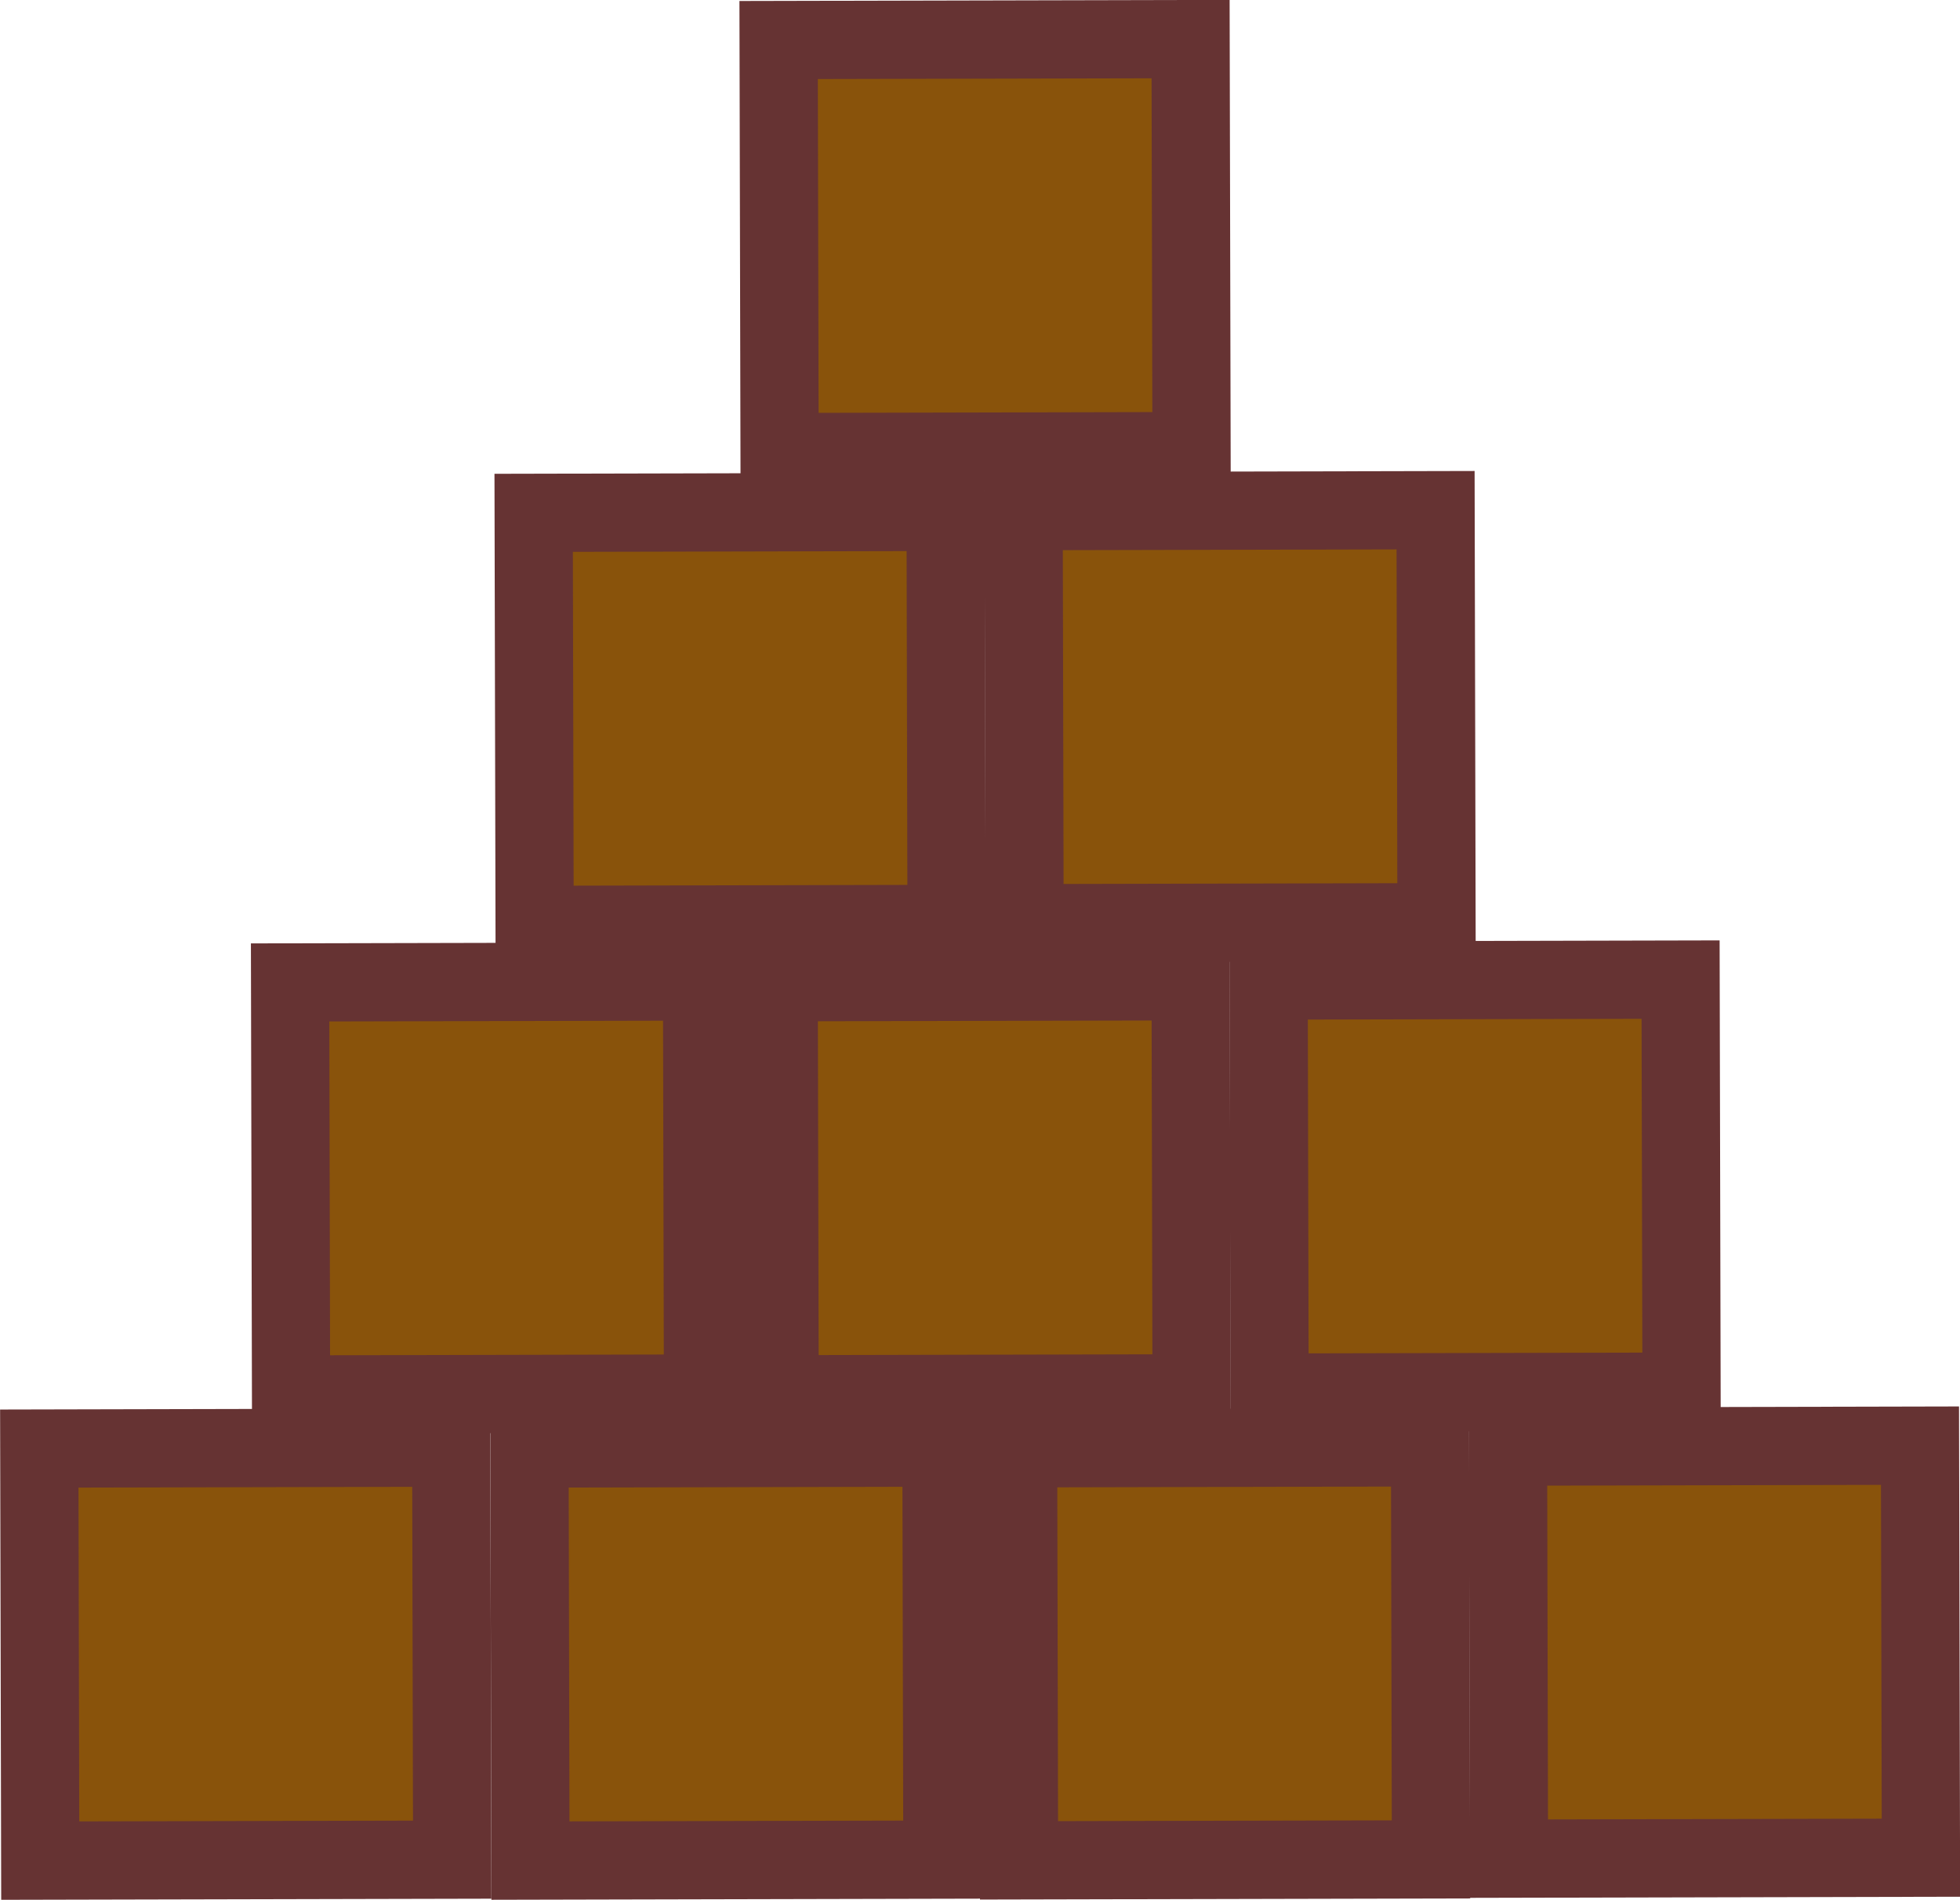
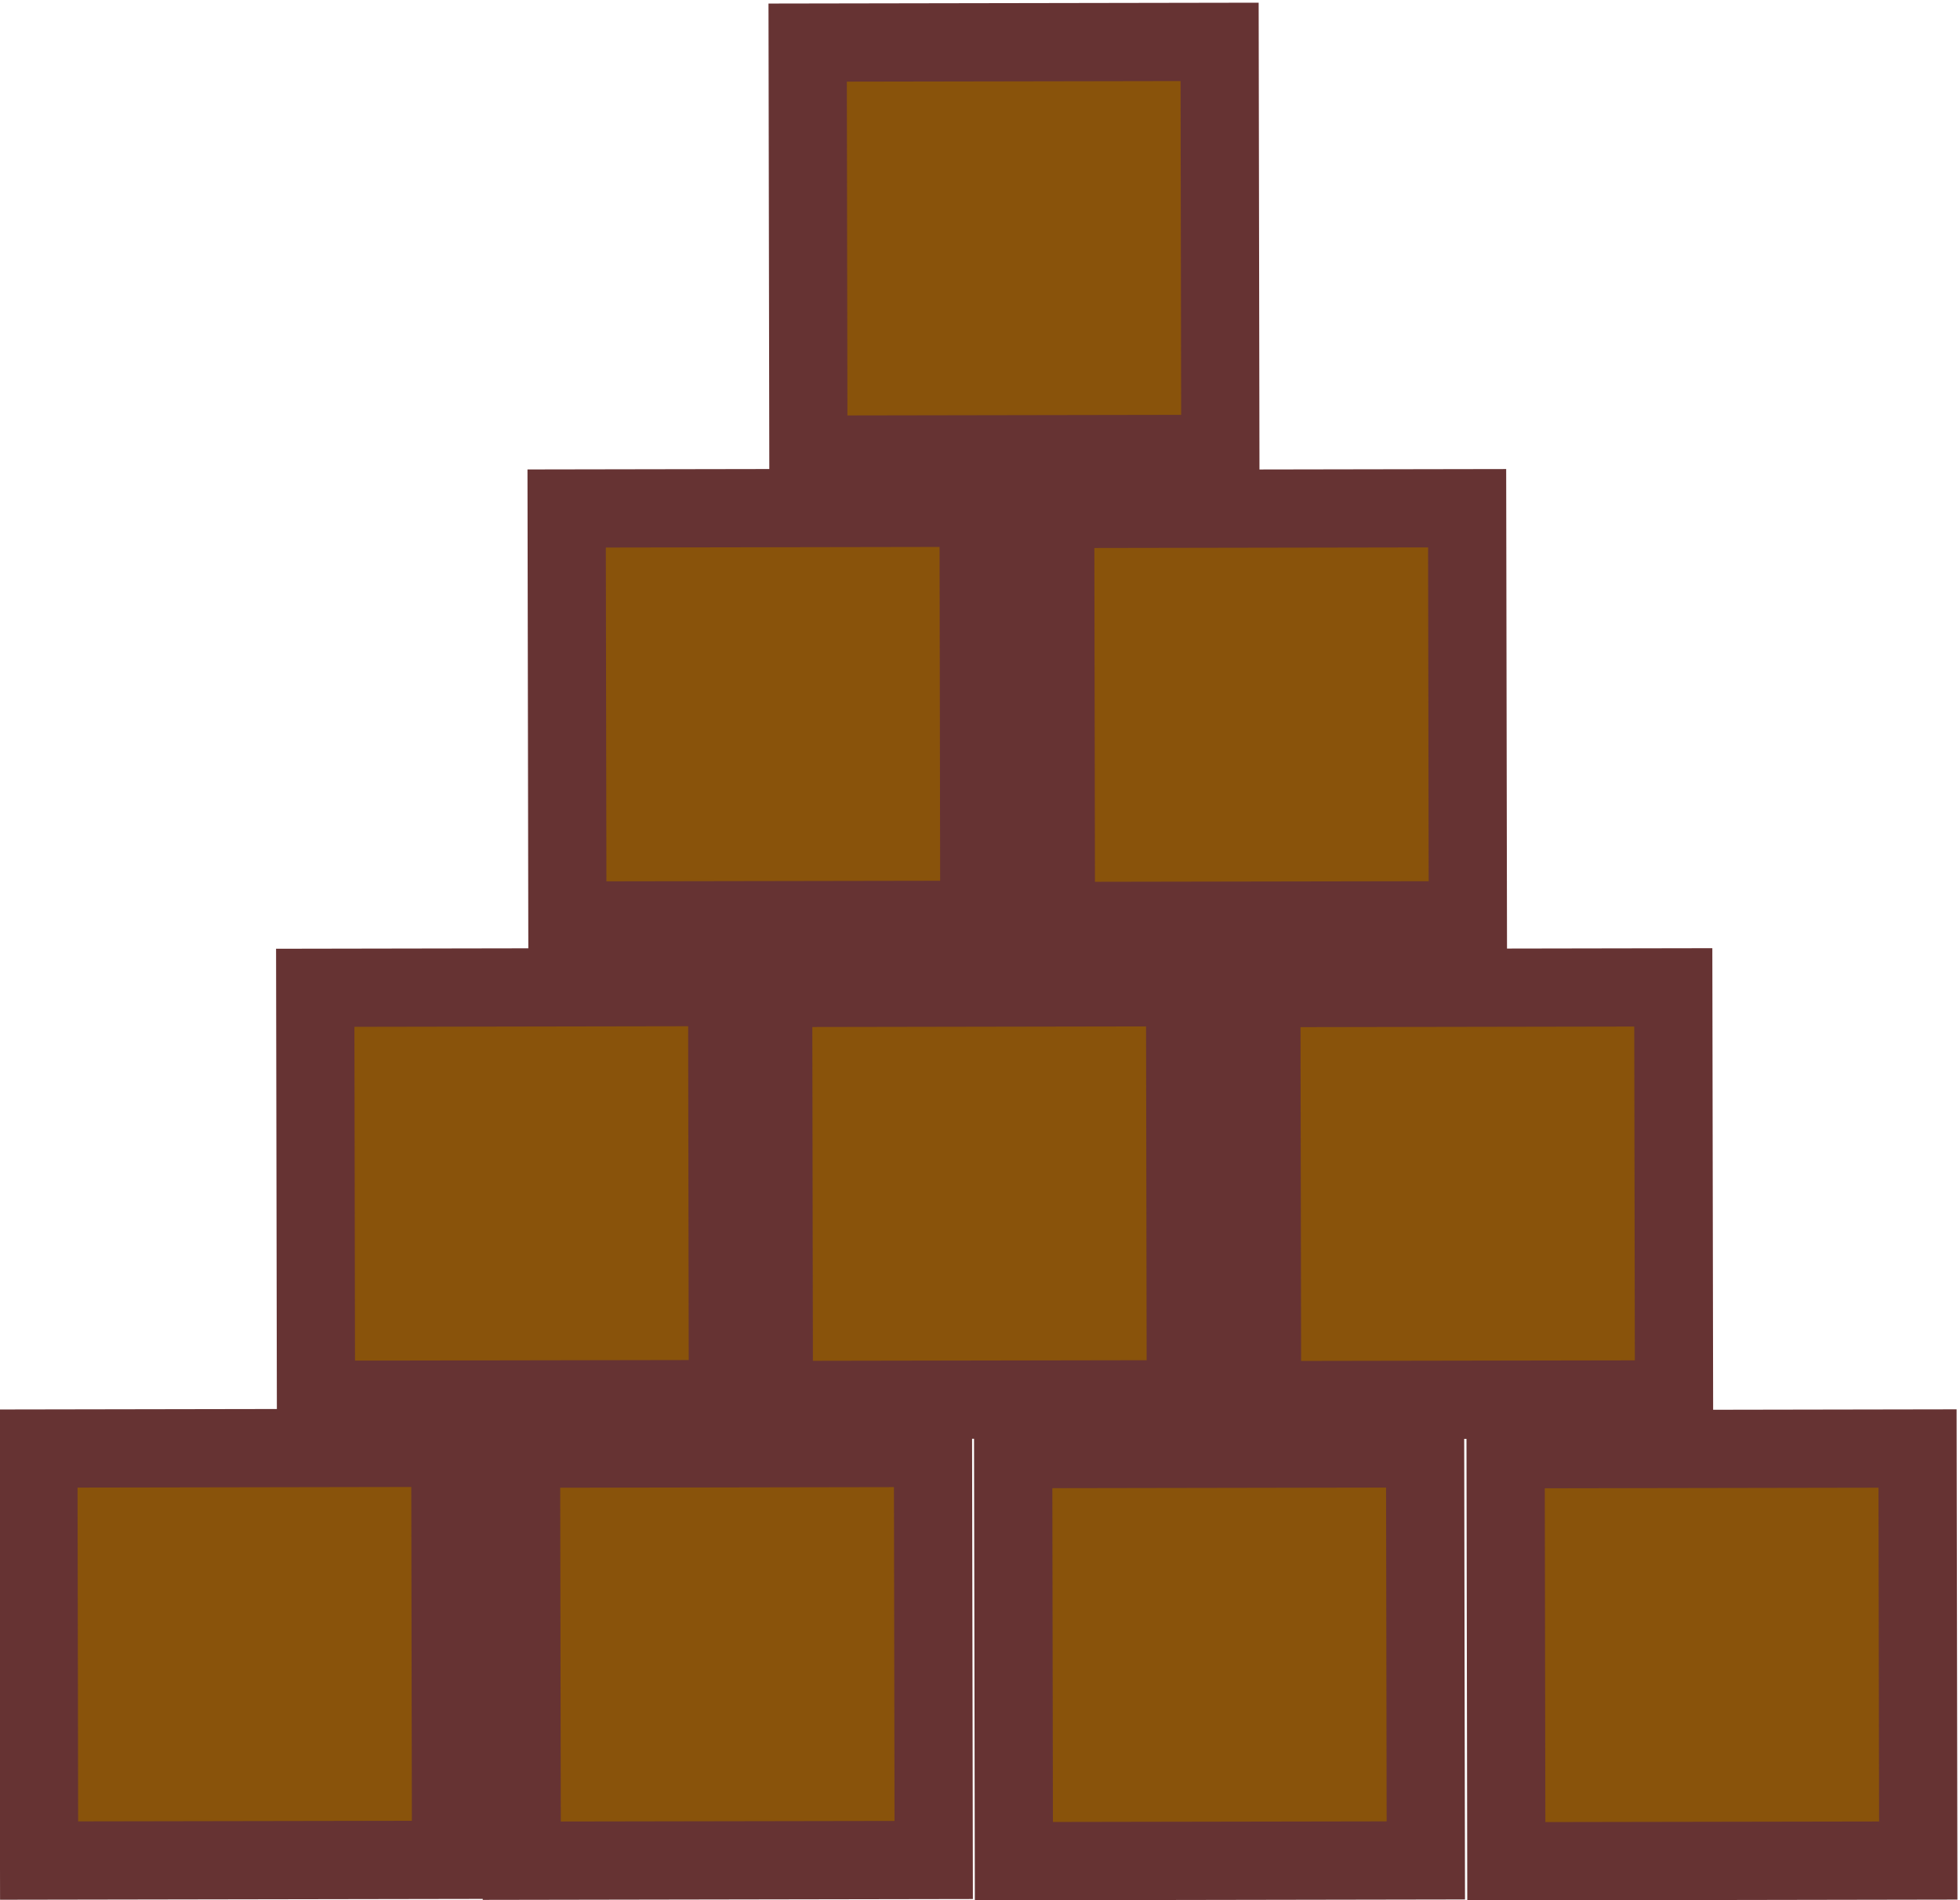
- <svg xmlns="http://www.w3.org/2000/svg" id="Capa_1" viewBox="0 0 601.38 582.8">
+ <svg xmlns="http://www.w3.org/2000/svg" version="1.1" viewBox="0 0 601.4 582.8">
  <defs>
    <style>
      .cls-1 {
        fill: #89530b;
        stroke: #633;
        stroke-miterlimit: 10;
        stroke-width: 24px;
      }
    </style>
  </defs>
-   <g id="Capa_2">
-     <rect class="cls-1" x="12.16" y="444.23" width="126.4" height="126.4" transform="translate(-1.11 .17) rotate(-.13)" />
-   </g>
-   <g id="Capa_2-2" data-name="Capa_2">
-     <rect class="cls-1" x="162.57" y="444.23" width="126.4" height="126.4" transform="translate(-1.11 .5) rotate(-.13)" />
-   </g>
-   <g id="Capa_2-3" data-name="Capa_2">
-     <rect class="cls-1" x="312.48" y="444.18" width="126.4" height="126.4" transform="translate(-1.11 .82) rotate(-.13)" />
-   </g>
-   <g id="Capa_2-4" data-name="Capa_2">
-     <rect class="cls-1" x="462.81" y="443.67" width="126.4" height="126.4" transform="translate(-1.11 1.15) rotate(-.13)" />
-   </g>
-   <g id="Capa_2-5" data-name="Capa_2">
-     <rect class="cls-1" x="89.13" y="301.25" width="126.4" height="126.4" transform="translate(-.8 .33) rotate(-.13)" />
-   </g>
-   <g id="Capa_2-6" data-name="Capa_2">
-     <rect class="cls-1" x="239.04" y="301.2" width="126.4" height="126.4" transform="translate(-.8 .66) rotate(-.13)" />
-   </g>
-   <g id="Capa_2-7" data-name="Capa_2">
-     <rect class="cls-1" x="389.37" y="300.69" width="126.4" height="126.4" transform="translate(-.8 .99) rotate(-.13)" />
-   </g>
-   <g id="Capa_2-8" data-name="Capa_2">
-     <rect class="cls-1" x="163.87" y="157.19" width="126.4" height="126.4" transform="translate(-.48 .5) rotate(-.13)" />
-   </g>
-   <g id="Capa_2-9" data-name="Capa_2">
-     <rect class="cls-1" x="314.2" y="156.68" width="126.4" height="126.4" transform="translate(-.48 .83) rotate(-.13)" />
-   </g>
-   <g id="Capa_2-10" data-name="Capa_2">
-     <rect class="cls-1" x="239.04" y="12.16" width="126.4" height="126.4" transform="translate(-.16 .66) rotate(-.13)" />
+   <g>
+     <g id="Capa_1">
+       <g id="Capa_2">
+         <rect class="cls-1" x="12.2" y="444.2" width="126.4" height="126.4" transform="translate(-1.2 .2) rotate(-.1)" />
+       </g>
+       <g id="Capa_2-2" data-name="Capa_2">
+         <rect class="cls-1" x="160.3" y="444.2" width="126.4" height="126.4" transform="translate(-1.2 .5) rotate(-.1)" />
+       </g>
+       <g id="Capa_2-3" data-name="Capa_2">
+         <rect class="cls-1" x="311.3" y="444.2" width="126.4" height="126.4" transform="translate(-1.2 .9) rotate(-.1)" />
+       </g>
+       <g id="Capa_2-4" data-name="Capa_2">
+         <rect class="cls-1" x="462.3" y="444.2" width="126.4" height="126.4" transform="translate(-1.1 1.2) rotate(-.1)" />
+       </g>
+       <g id="Capa_2-5" data-name="Capa_2">
+         <rect class="cls-1" x="97" y="302.8" width="126.4" height="126.4" transform="translate(-.8 .4) rotate(-.1)" />
+       </g>
+       <g id="Capa_2-6" data-name="Capa_2">
+         <rect class="cls-1" x="237.5" y="302.8" width="126.4" height="126.4" transform="translate(-.8 .7) rotate(-.1)" />
+       </g>
+       <g id="Capa_2-7" data-name="Capa_2">
+         <rect class="cls-1" x="387.3" y="302.8" width="126.4" height="126.4" transform="translate(-.8 1) rotate(-.1)" />
+       </g>
+       <g id="Capa_2-8" data-name="Capa_2">
+         <rect class="cls-1" x="174.1" y="155.8" width="126.4" height="126.4" transform="translate(-.5 .5) rotate(-.1)" />
+       </g>
+       <g id="Capa_2-9" data-name="Capa_2">
+         <rect class="cls-1" x="324" y="155.8" width="126.4" height="126.4" transform="translate(-.5 .9) rotate(-.1)" />
+       </g>
+       <g id="Capa_2-10" data-name="Capa_2">
+         <rect class="cls-1" x="248" y="12.8" width="126.4" height="126.4" transform="translate(-.2 .7) rotate(-.1)" />
+       </g>
+     </g>
  </g>
</svg>
